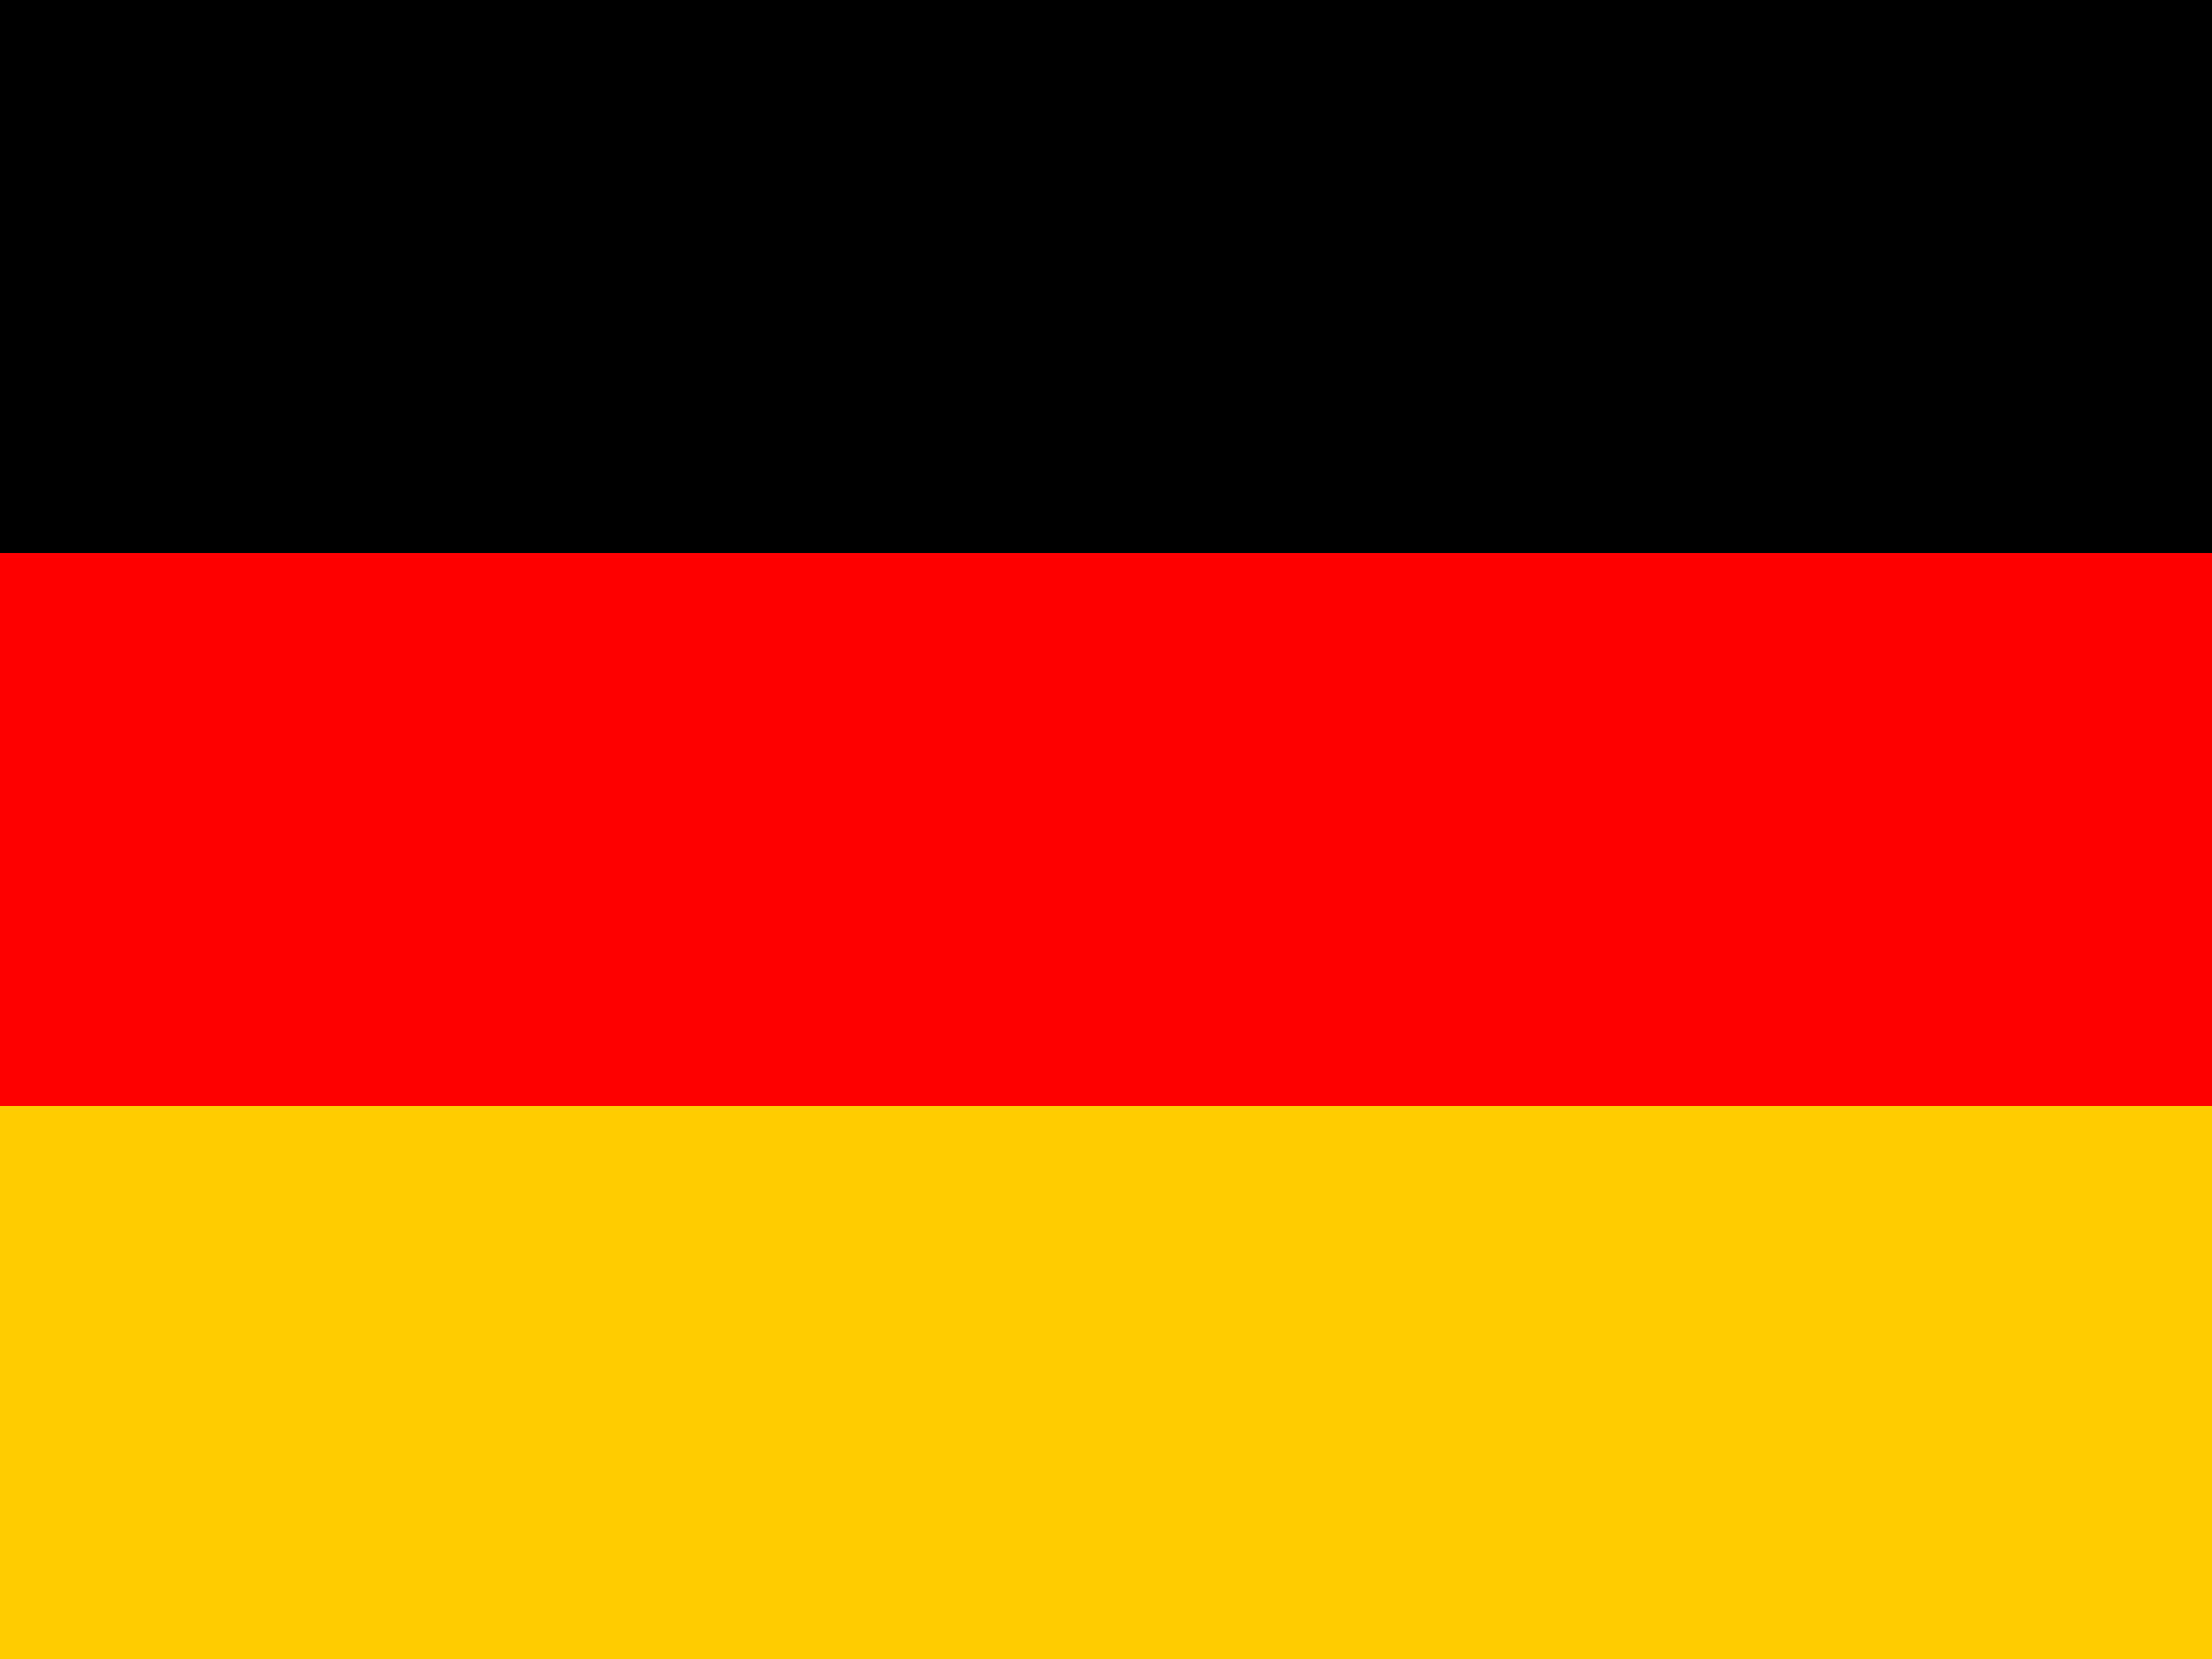
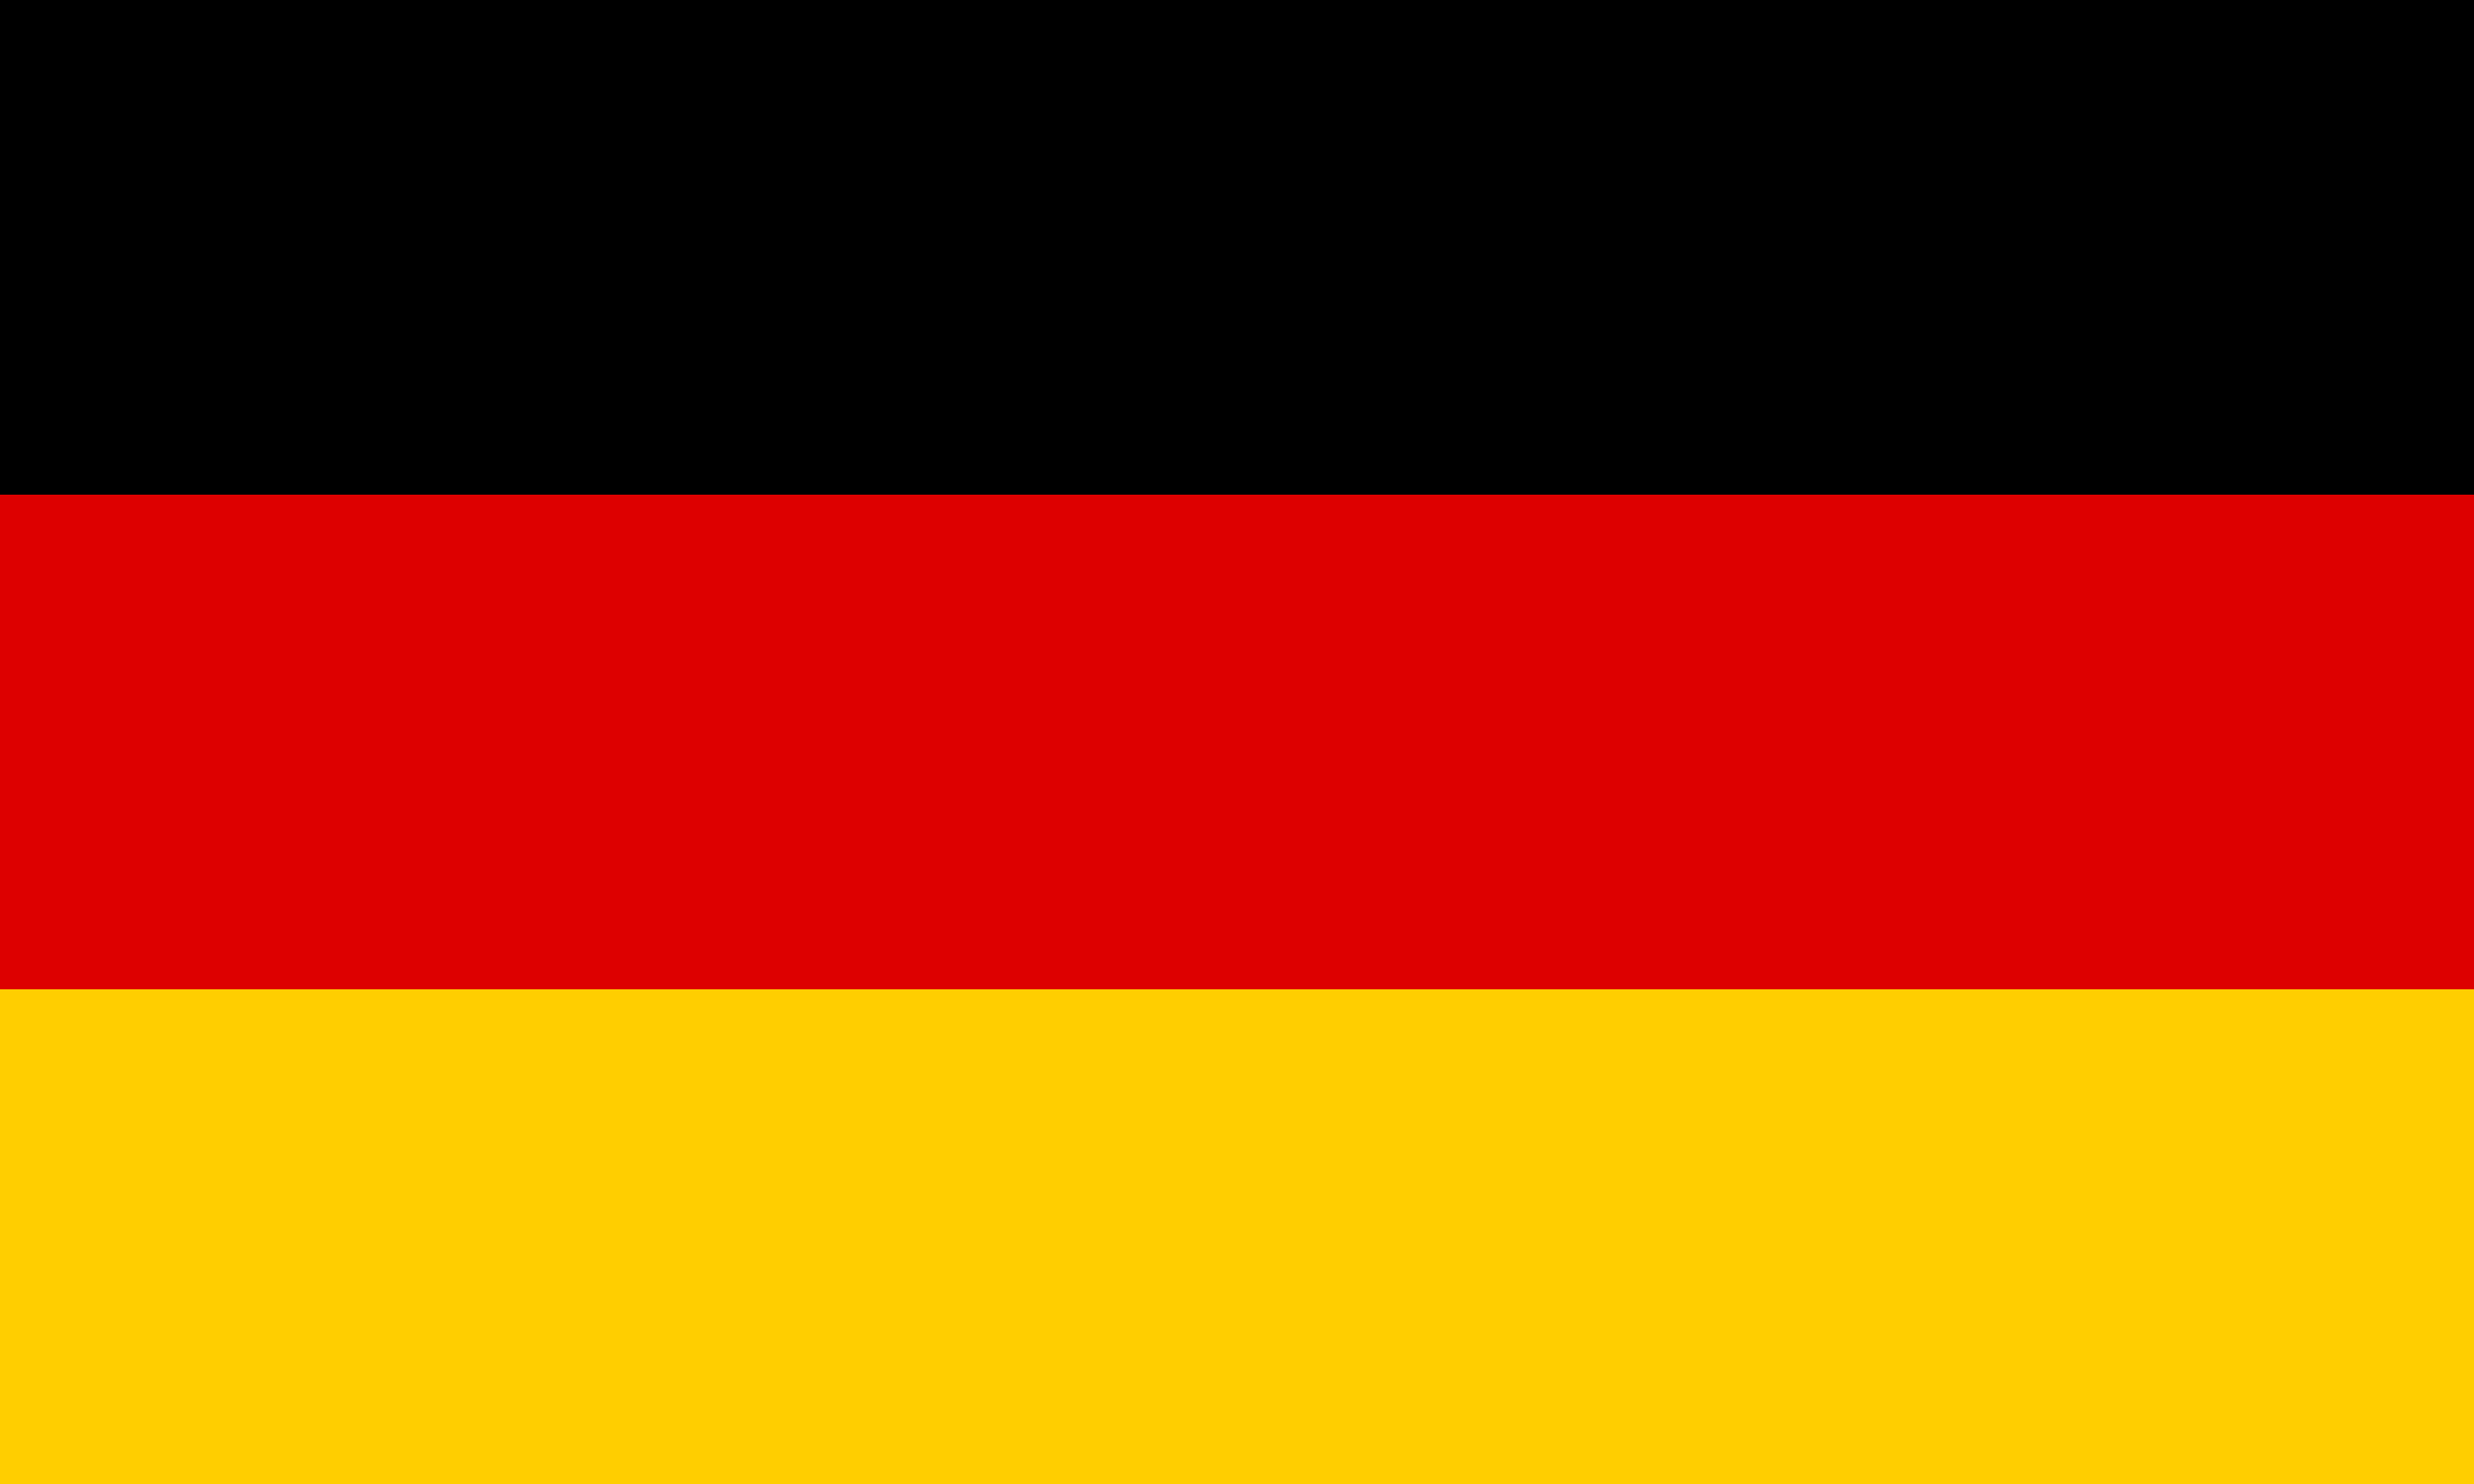
- <svg xmlns="http://www.w3.org/2000/svg" viewBox="0 0 640 480" version="1">
-   <g stroke-width="1pt" fill-rule="evenodd">
-     <path d="m0 320h640v160h-640z" fill="#fc0" />
-     <path d="m0 0h640v160h-640z" />
-     <path d="m0 160h640v160h-640z" fill="#f00" />
-   </g>
+ <svg xmlns="http://www.w3.org/2000/svg" id="germany_flag" viewBox="0 0 5 3">
+   <rect width="5" height="3" y="0" x="0" fill="#000" />
+   <rect width="5" height="2" y="1" x="0" fill="#D00" />
+   <rect width="5" height="1" y="2" x="0" fill="#FFCE00" />
</svg>
